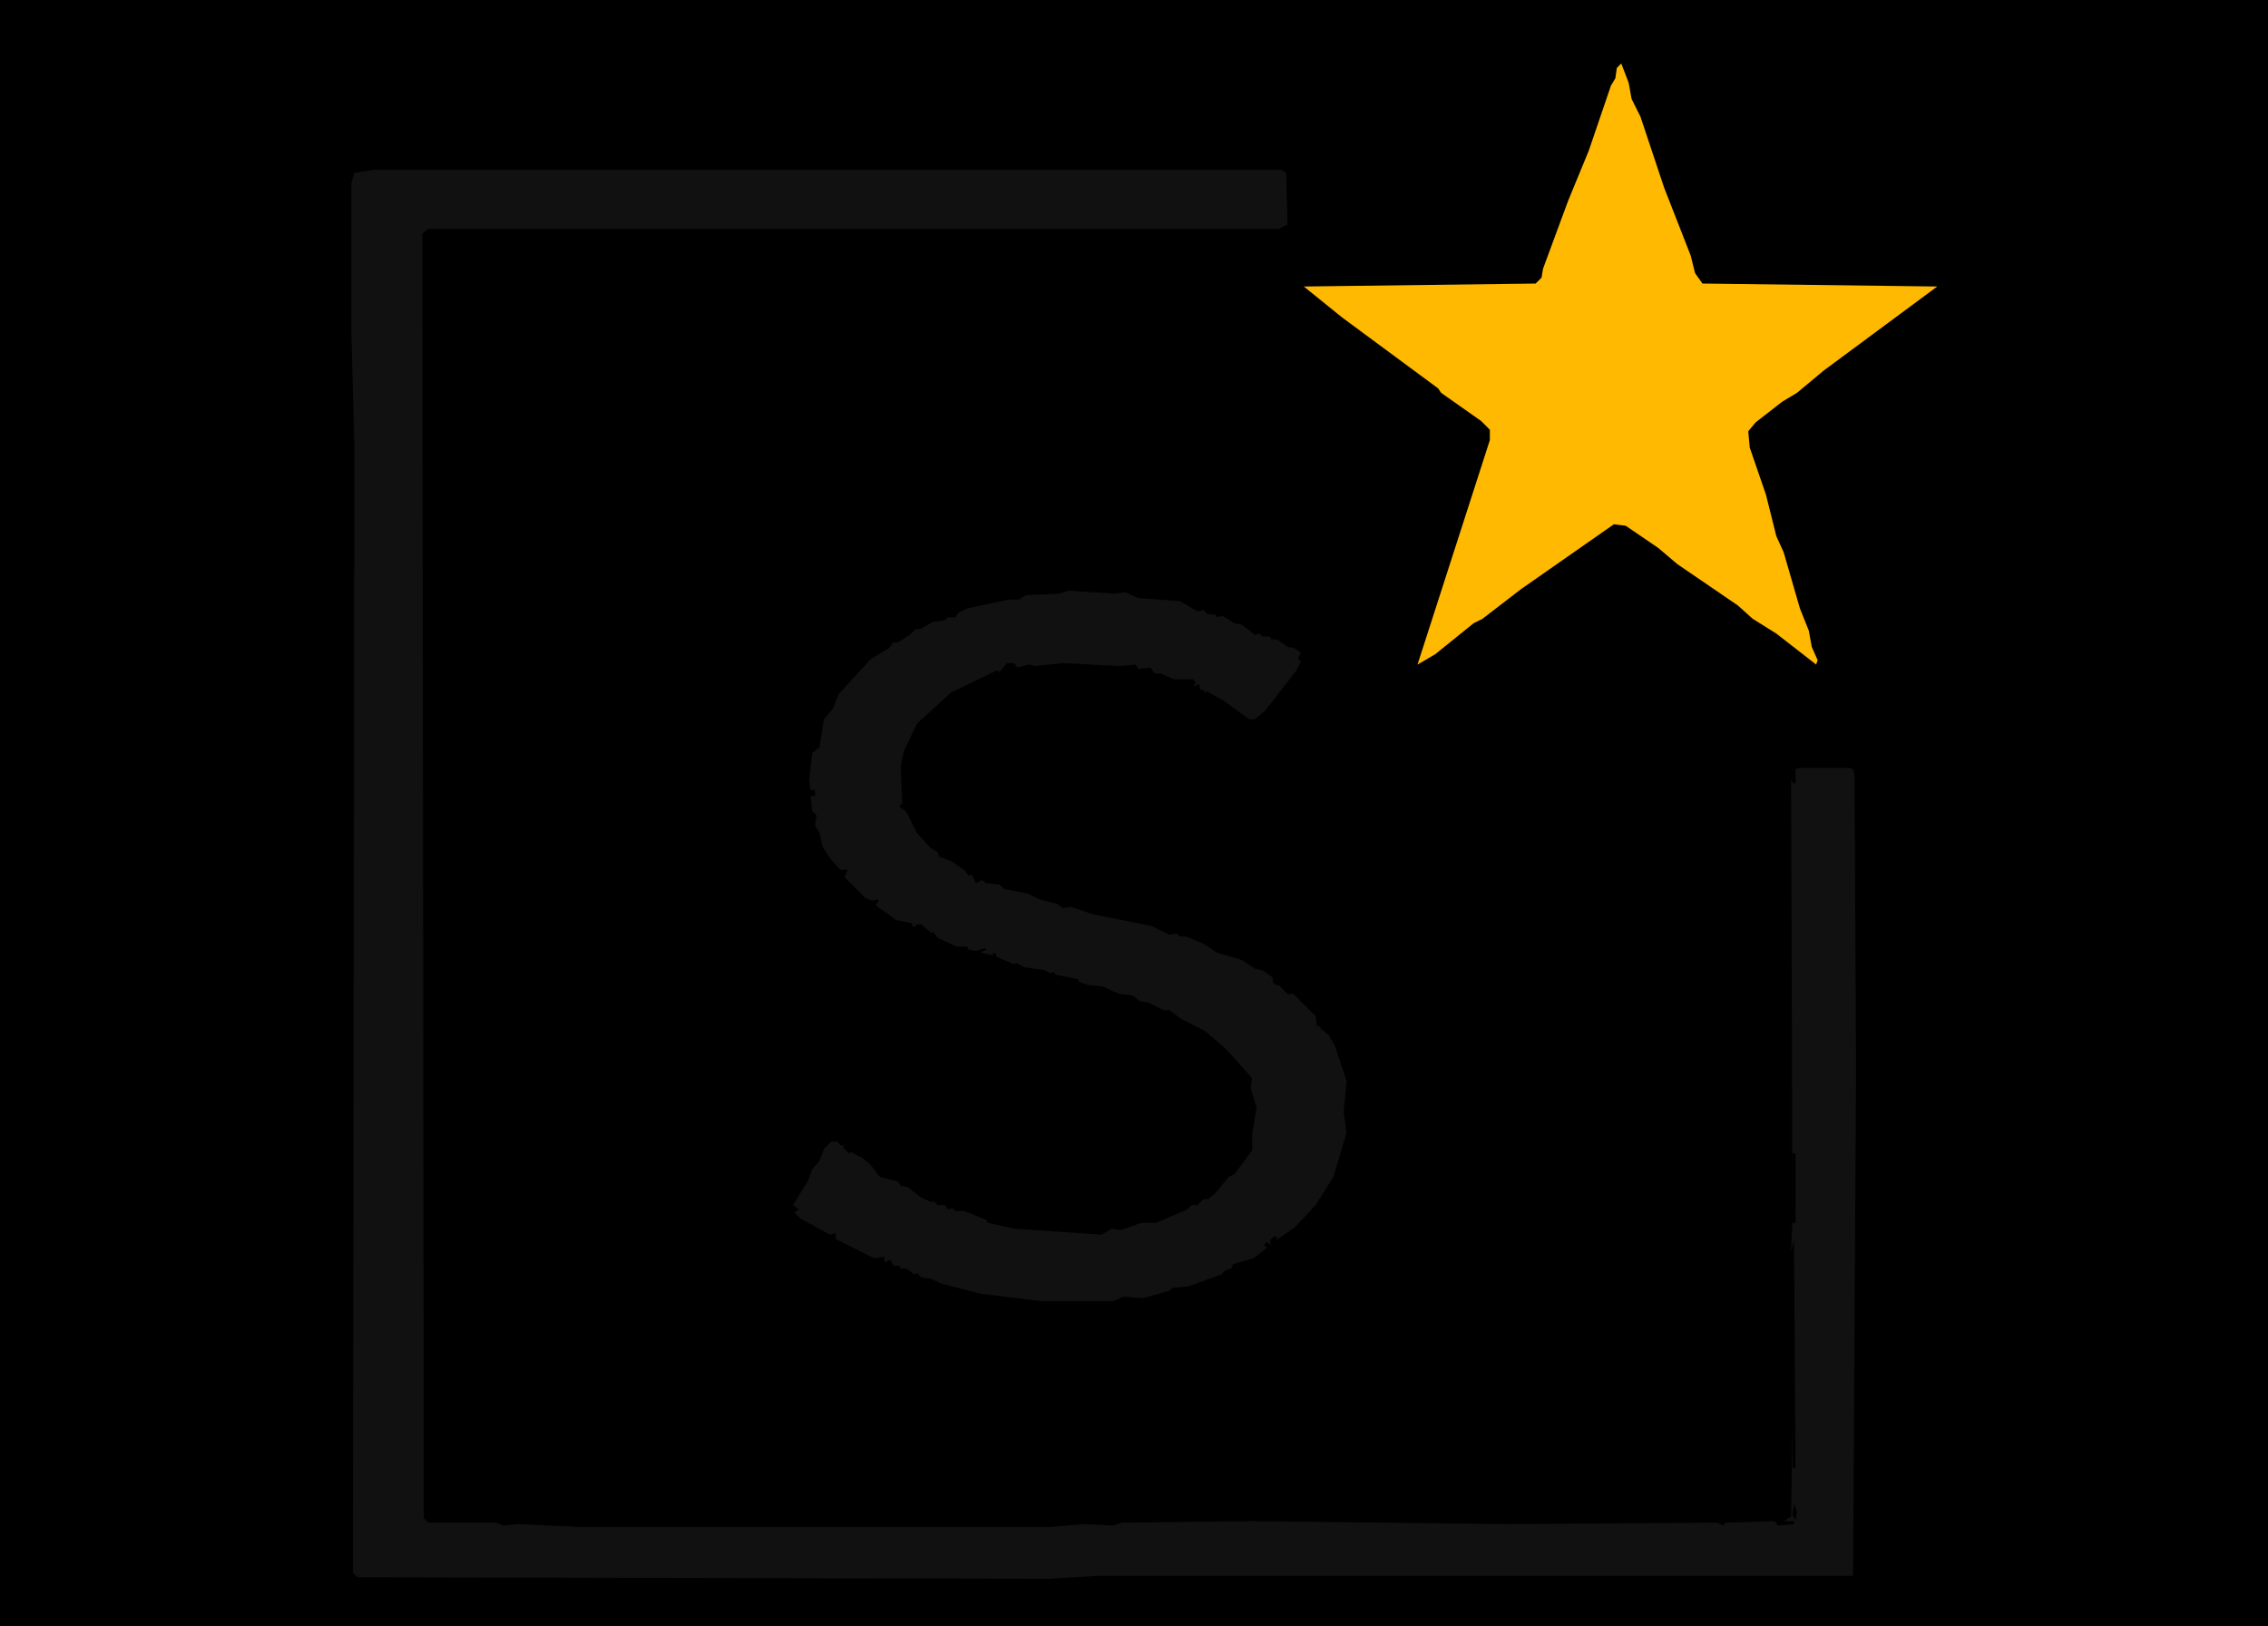
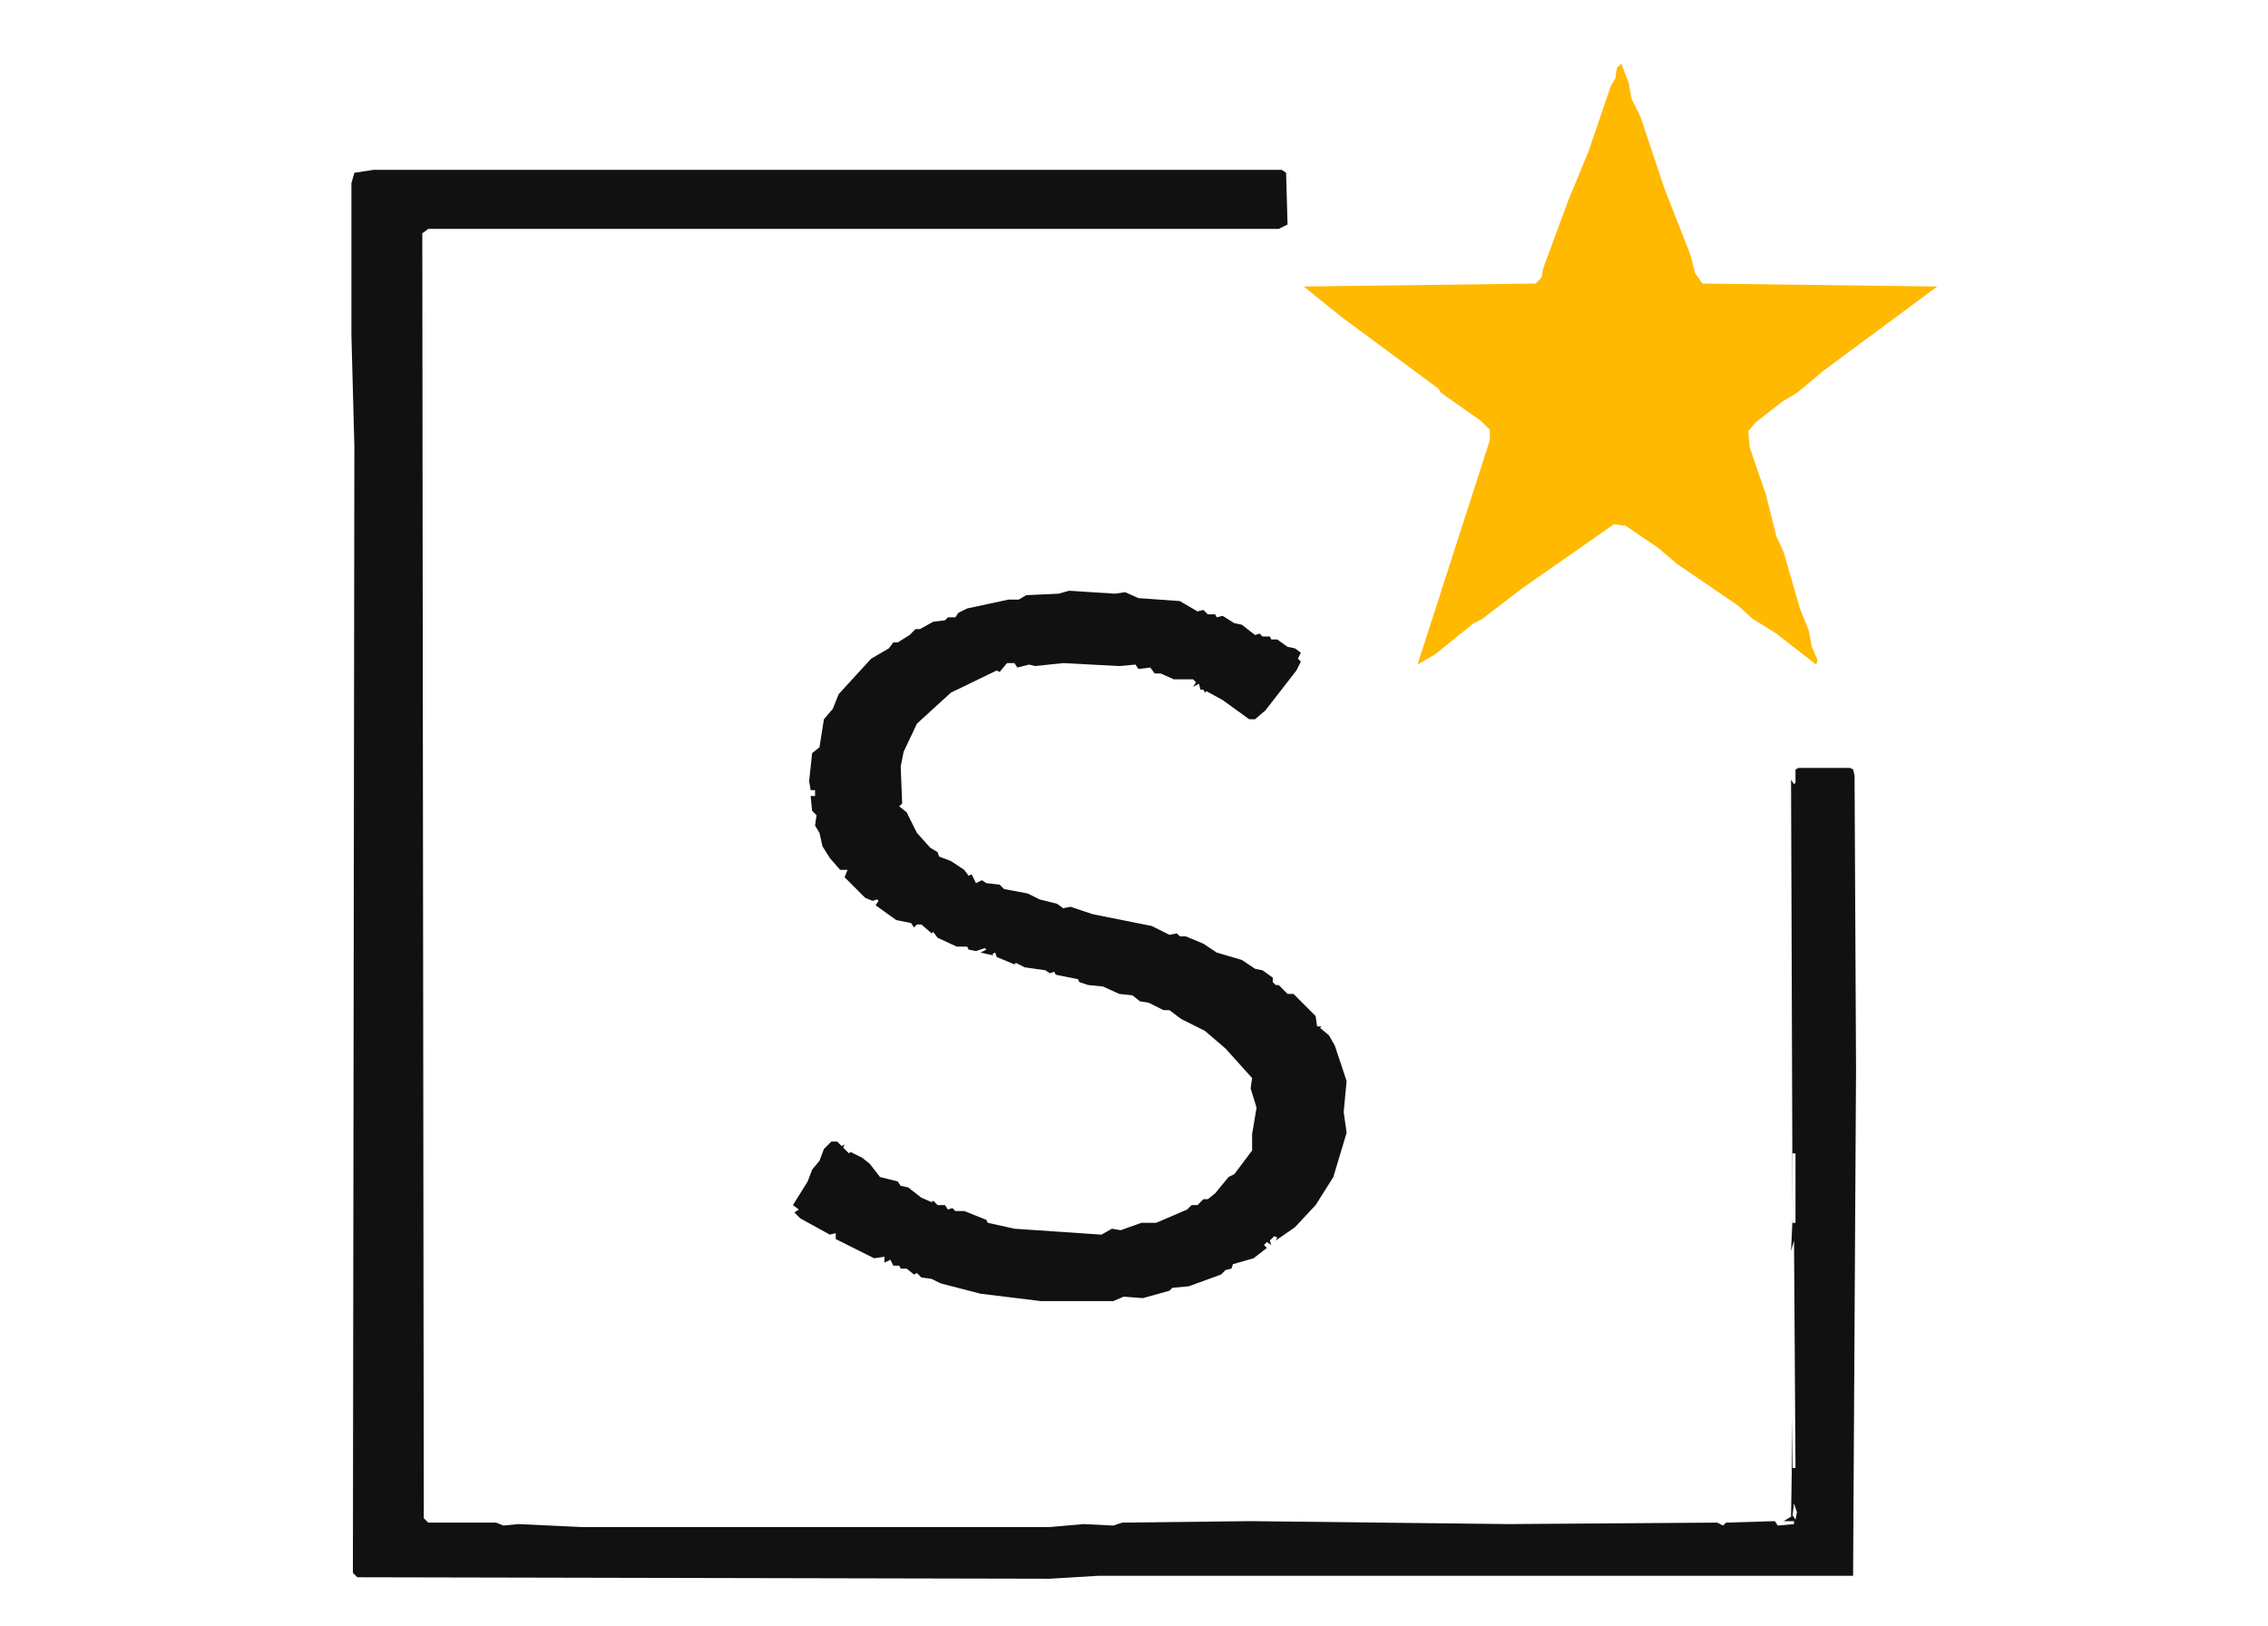
<svg xmlns="http://www.w3.org/2000/svg" width="1536" height="1101" viewBox="0 0 1536 1101">
-   <rect width="100%" height="100%" fill="#000000" />
  <path d="M240 117 L238 124 L238 227 L240 302 L239 1065 L242 1068 L711 1069 L744 1067 L1255 1067 L1257 724 L1256 525 L1255 521 L1253 520 L1218 520 L1216 521 L1216 530 L1215 531 L1213 528 L1214 823 L1214 781 L1216 781 L1216 828 L1214 828 L1214 825 L1213 847 L1215 840 L1216 994 L1214 994 L1214 960 L1213 1027 L1208 1030 L1215 1030 L1215 1032 L1204 1033 L1202 1030 L1169 1031 L1167 1033 L1163 1031 L1022 1032 L847 1030 L760 1031 L754 1033 L734 1032 L711 1034 L394 1034 L351 1032 L341 1033 L336 1031 L290 1031 L287 1028 L286 158 L290 155 L866 155 L872 152 L871 117 L868 115 L253 115 Z M1215 1018 L1217 1024 L1216 1029 L1214 1026 Z" fill="#111111" fill-rule="evenodd" />
  <path d="M724 400 L717 402 L695 403 L690 406 L683 406 L655 412 L649 415 L647 418 L642 418 L640 420 L632 421 L623 426 L620 426 L616 430 L608 435 L605 435 L602 439 L590 446 L568 470 L564 480 L558 487 L555 506 L550 510 L548 529 L549 535 L552 535 L552 539 L549 539 L550 549 L553 552 L552 559 L555 564 L557 573 L562 581 L569 589 L574 589 L572 594 L586 608 L591 610 L594 609 L595 610 L593 613 L607 623 L617 625 L619 628 L621 626 L624 626 L631 632 L632 631 L635 635 L648 641 L655 641 L656 643 L661 644 L667 642 L668 643 L664 645 L673 647 L672 646 L674 645 L675 648 L687 653 L688 652 L694 655 L708 657 L711 659 L714 658 L715 660 L730 663 L731 665 L737 667 L747 668 L758 673 L767 674 L772 678 L778 679 L788 684 L792 684 L800 690 L816 698 L830 710 L848 730 L847 737 L851 750 L848 768 L848 779 L836 795 L832 797 L823 808 L818 812 L815 812 L811 816 L807 816 L804 819 L783 828 L773 828 L759 833 L753 832 L746 836 L687 832 L669 828 L668 826 L653 820 L647 820 L645 818 L642 819 L640 816 L635 816 L632 813 L631 814 L624 811 L615 804 L610 803 L608 800 L596 797 L589 788 L584 784 L576 780 L575 781 L571 777 L572 775 L570 776 L567 773 L563 773 L558 778 L555 786 L550 792 L547 800 L537 816 L541 819 L538 821 L542 825 L562 836 L566 835 L566 839 L592 852 L599 851 L599 855 L603 853 L605 857 L609 857 L610 859 L614 859 L619 863 L621 862 L624 865 L631 866 L637 869 L664 876 L705 881 L754 881 L761 878 L774 879 L792 874 L794 872 L805 871 L827 863 L830 860 L834 859 L835 856 L849 852 L858 845 L856 843 L858 841 L861 843 L860 840 L863 837 L865 838 L864 840 L877 831 L891 816 L903 797 L912 767 L910 753 L912 732 L904 708 L900 701 L894 696 L895 695 L892 695 L891 688 L876 673 L872 673 L866 667 L864 667 L862 665 L862 662 L855 657 L850 656 L841 650 L824 645 L815 639 L803 634 L799 634 L797 632 L792 633 L780 627 L740 619 L725 614 L720 615 L716 612 L704 609 L696 605 L680 602 L677 599 L668 598 L665 596 L661 598 L658 592 L656 593 L653 589 L644 583 L636 580 L635 577 L630 574 L621 564 L614 550 L609 546 L611 544 L610 519 L612 509 L621 490 L644 469 L675 454 L677 455 L682 449 L687 449 L689 452 L697 450 L701 451 L720 449 L758 451 L769 450 L771 453 L779 452 L782 456 L786 456 L795 460 L808 460 L810 462 L808 465 L812 463 L813 467 L815 467 L816 469 L817 468 L828 474 L846 487 L850 487 L857 481 L878 454 L881 448 L879 446 L881 442 L877 439 L872 438 L865 433 L861 433 L860 431 L855 431 L853 429 L850 430 L841 423 L836 422 L828 417 L824 418 L823 416 L818 416 L815 413 L811 414 L799 407 L771 405 L762 401 L755 402 Z" fill="#111111" />
  <path d="M1312 194 L1153 192 L1148 185 L1145 173 L1127 127 L1111 79 L1105 67 L1103 56 L1098 43 L1095 46 L1094 53 L1091 58 L1076 102 L1062 136 L1045 182 L1044 188 L1040 192 L883 194 L909 215 L974 263 L976 266 L1003 285 L1009 291 L1009 298 L960 450 L972 443 L998 422 L1004 419 L1030 399 L1093 355 L1101 356 L1123 371 L1136 382 L1177 410 L1187 419 L1203 429 L1230 450 L1231 447 L1227 438 L1225 427 L1219 412 L1208 374 L1203 363 L1196 335 L1185 303 L1184 292 L1189 286 L1207 272 L1217 266 L1235 251 Z" fill="#FFB900" />
</svg>
